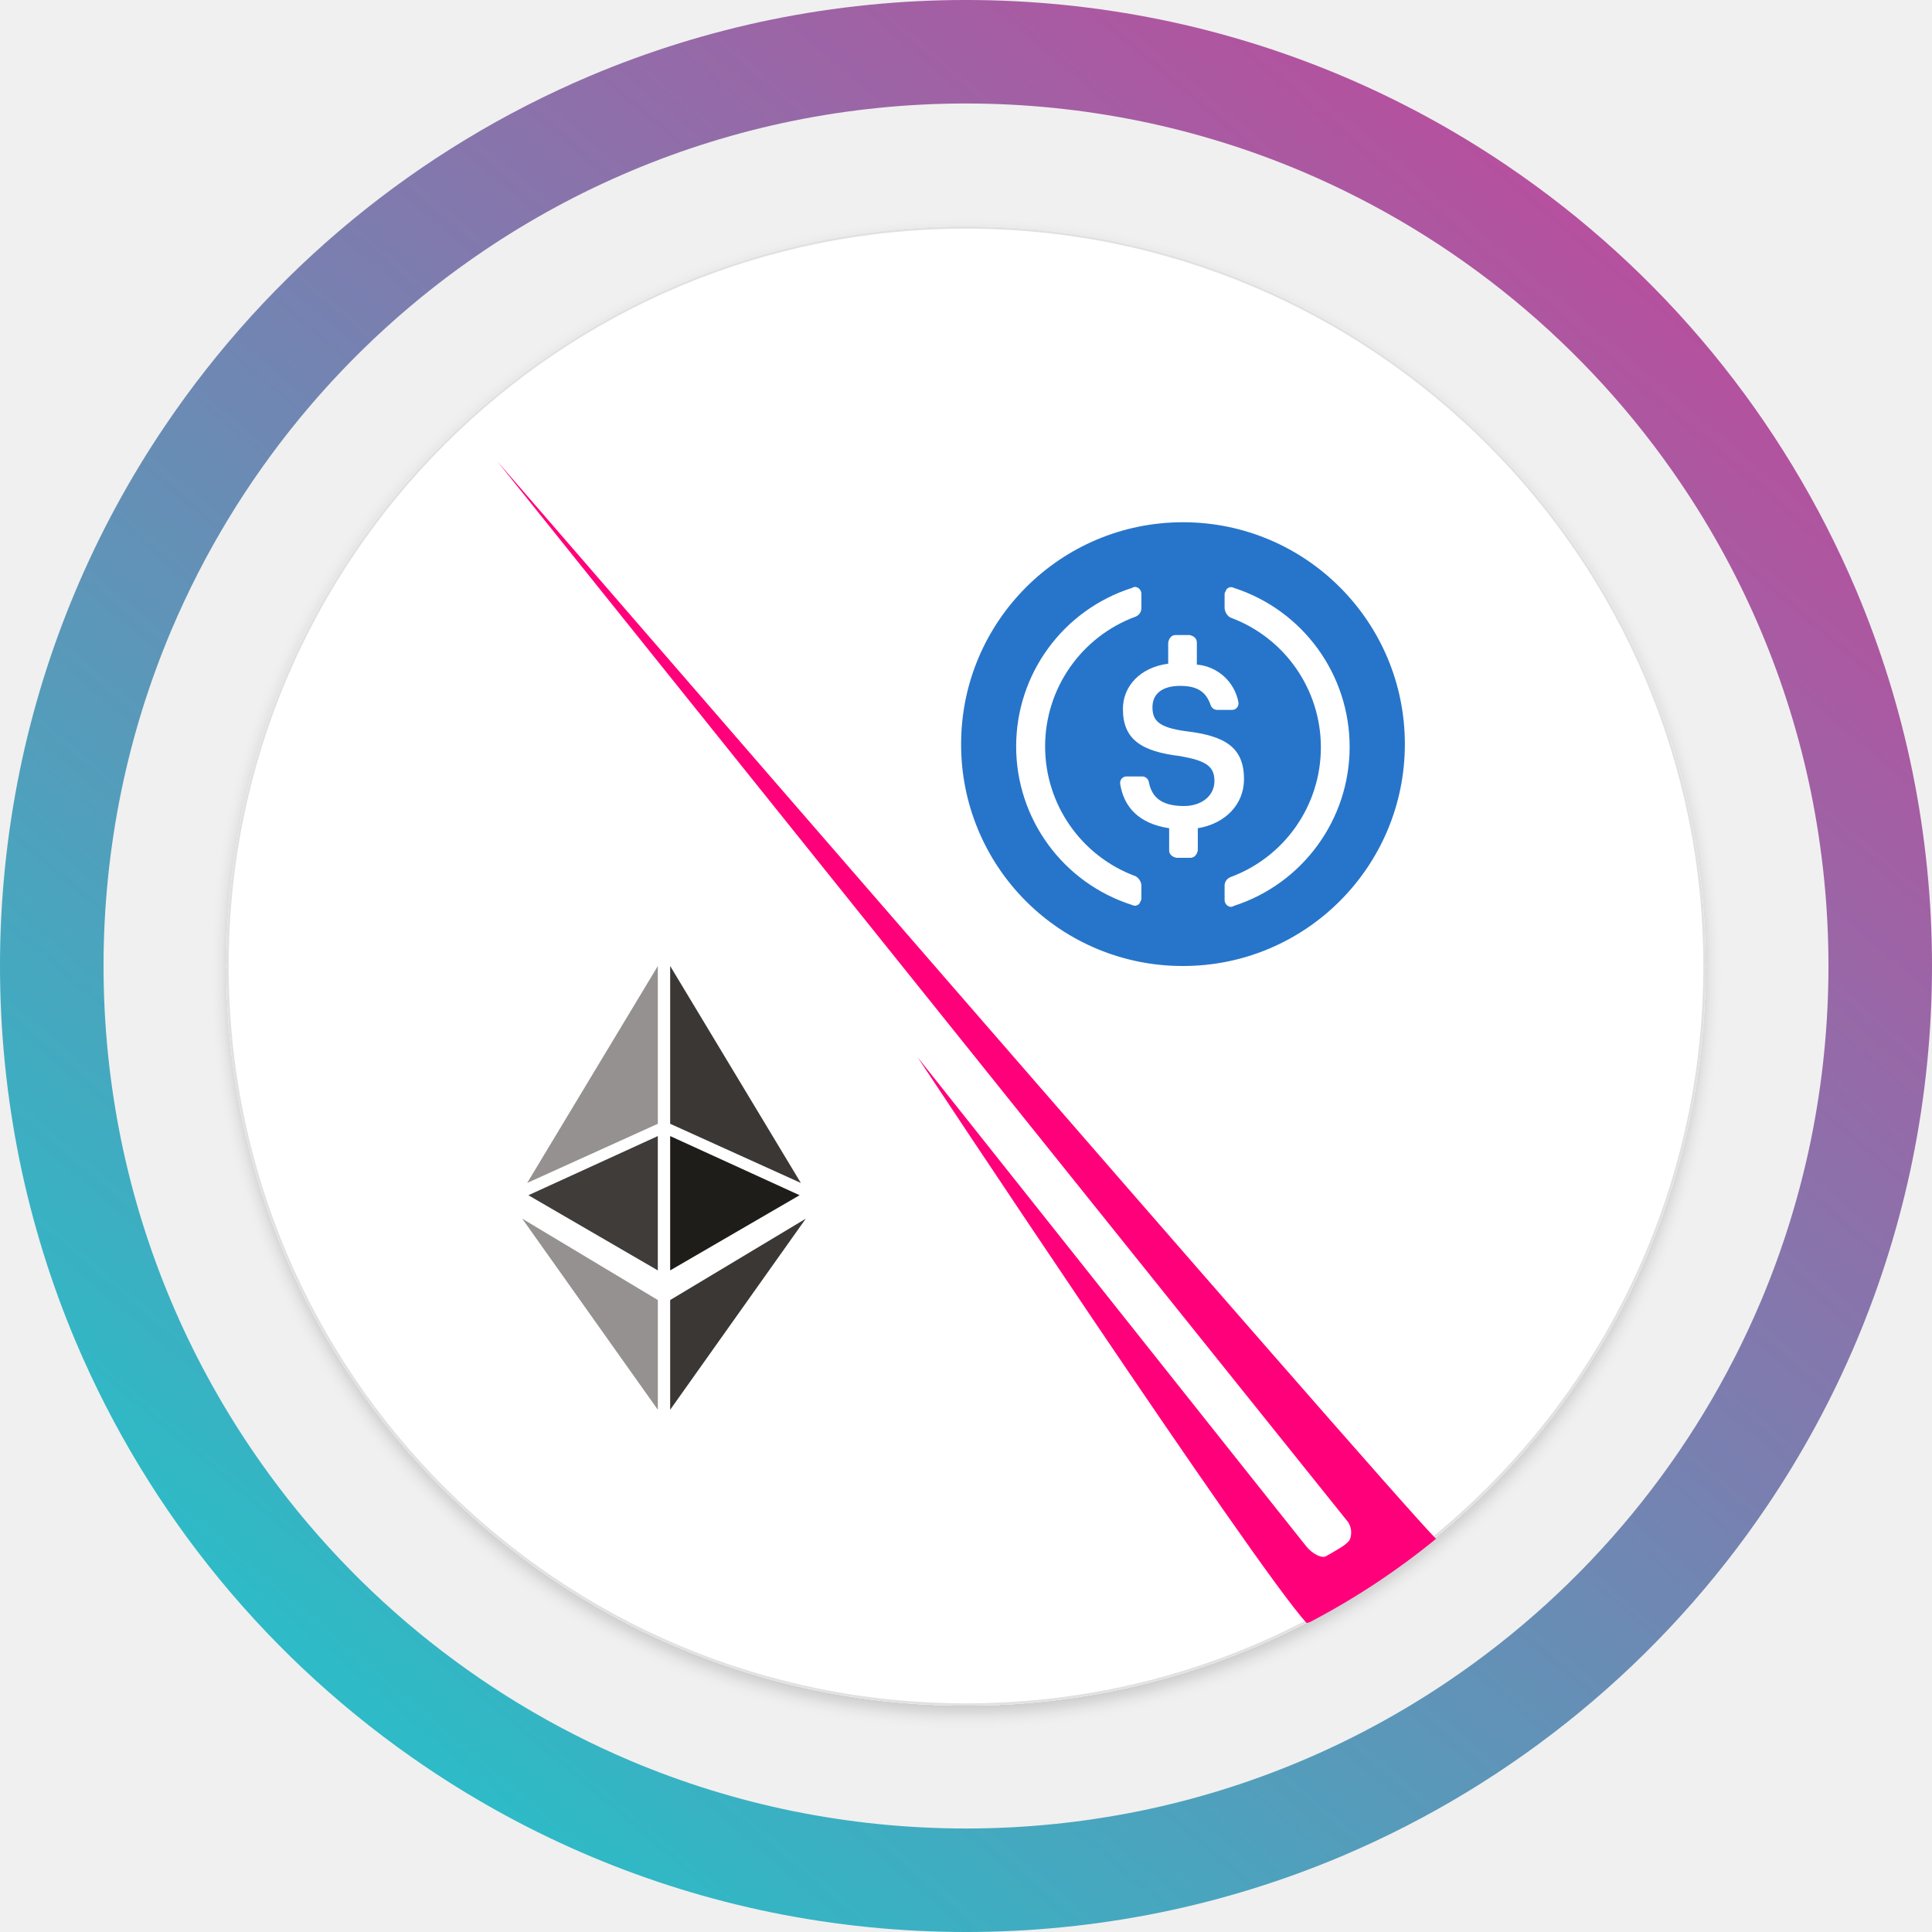
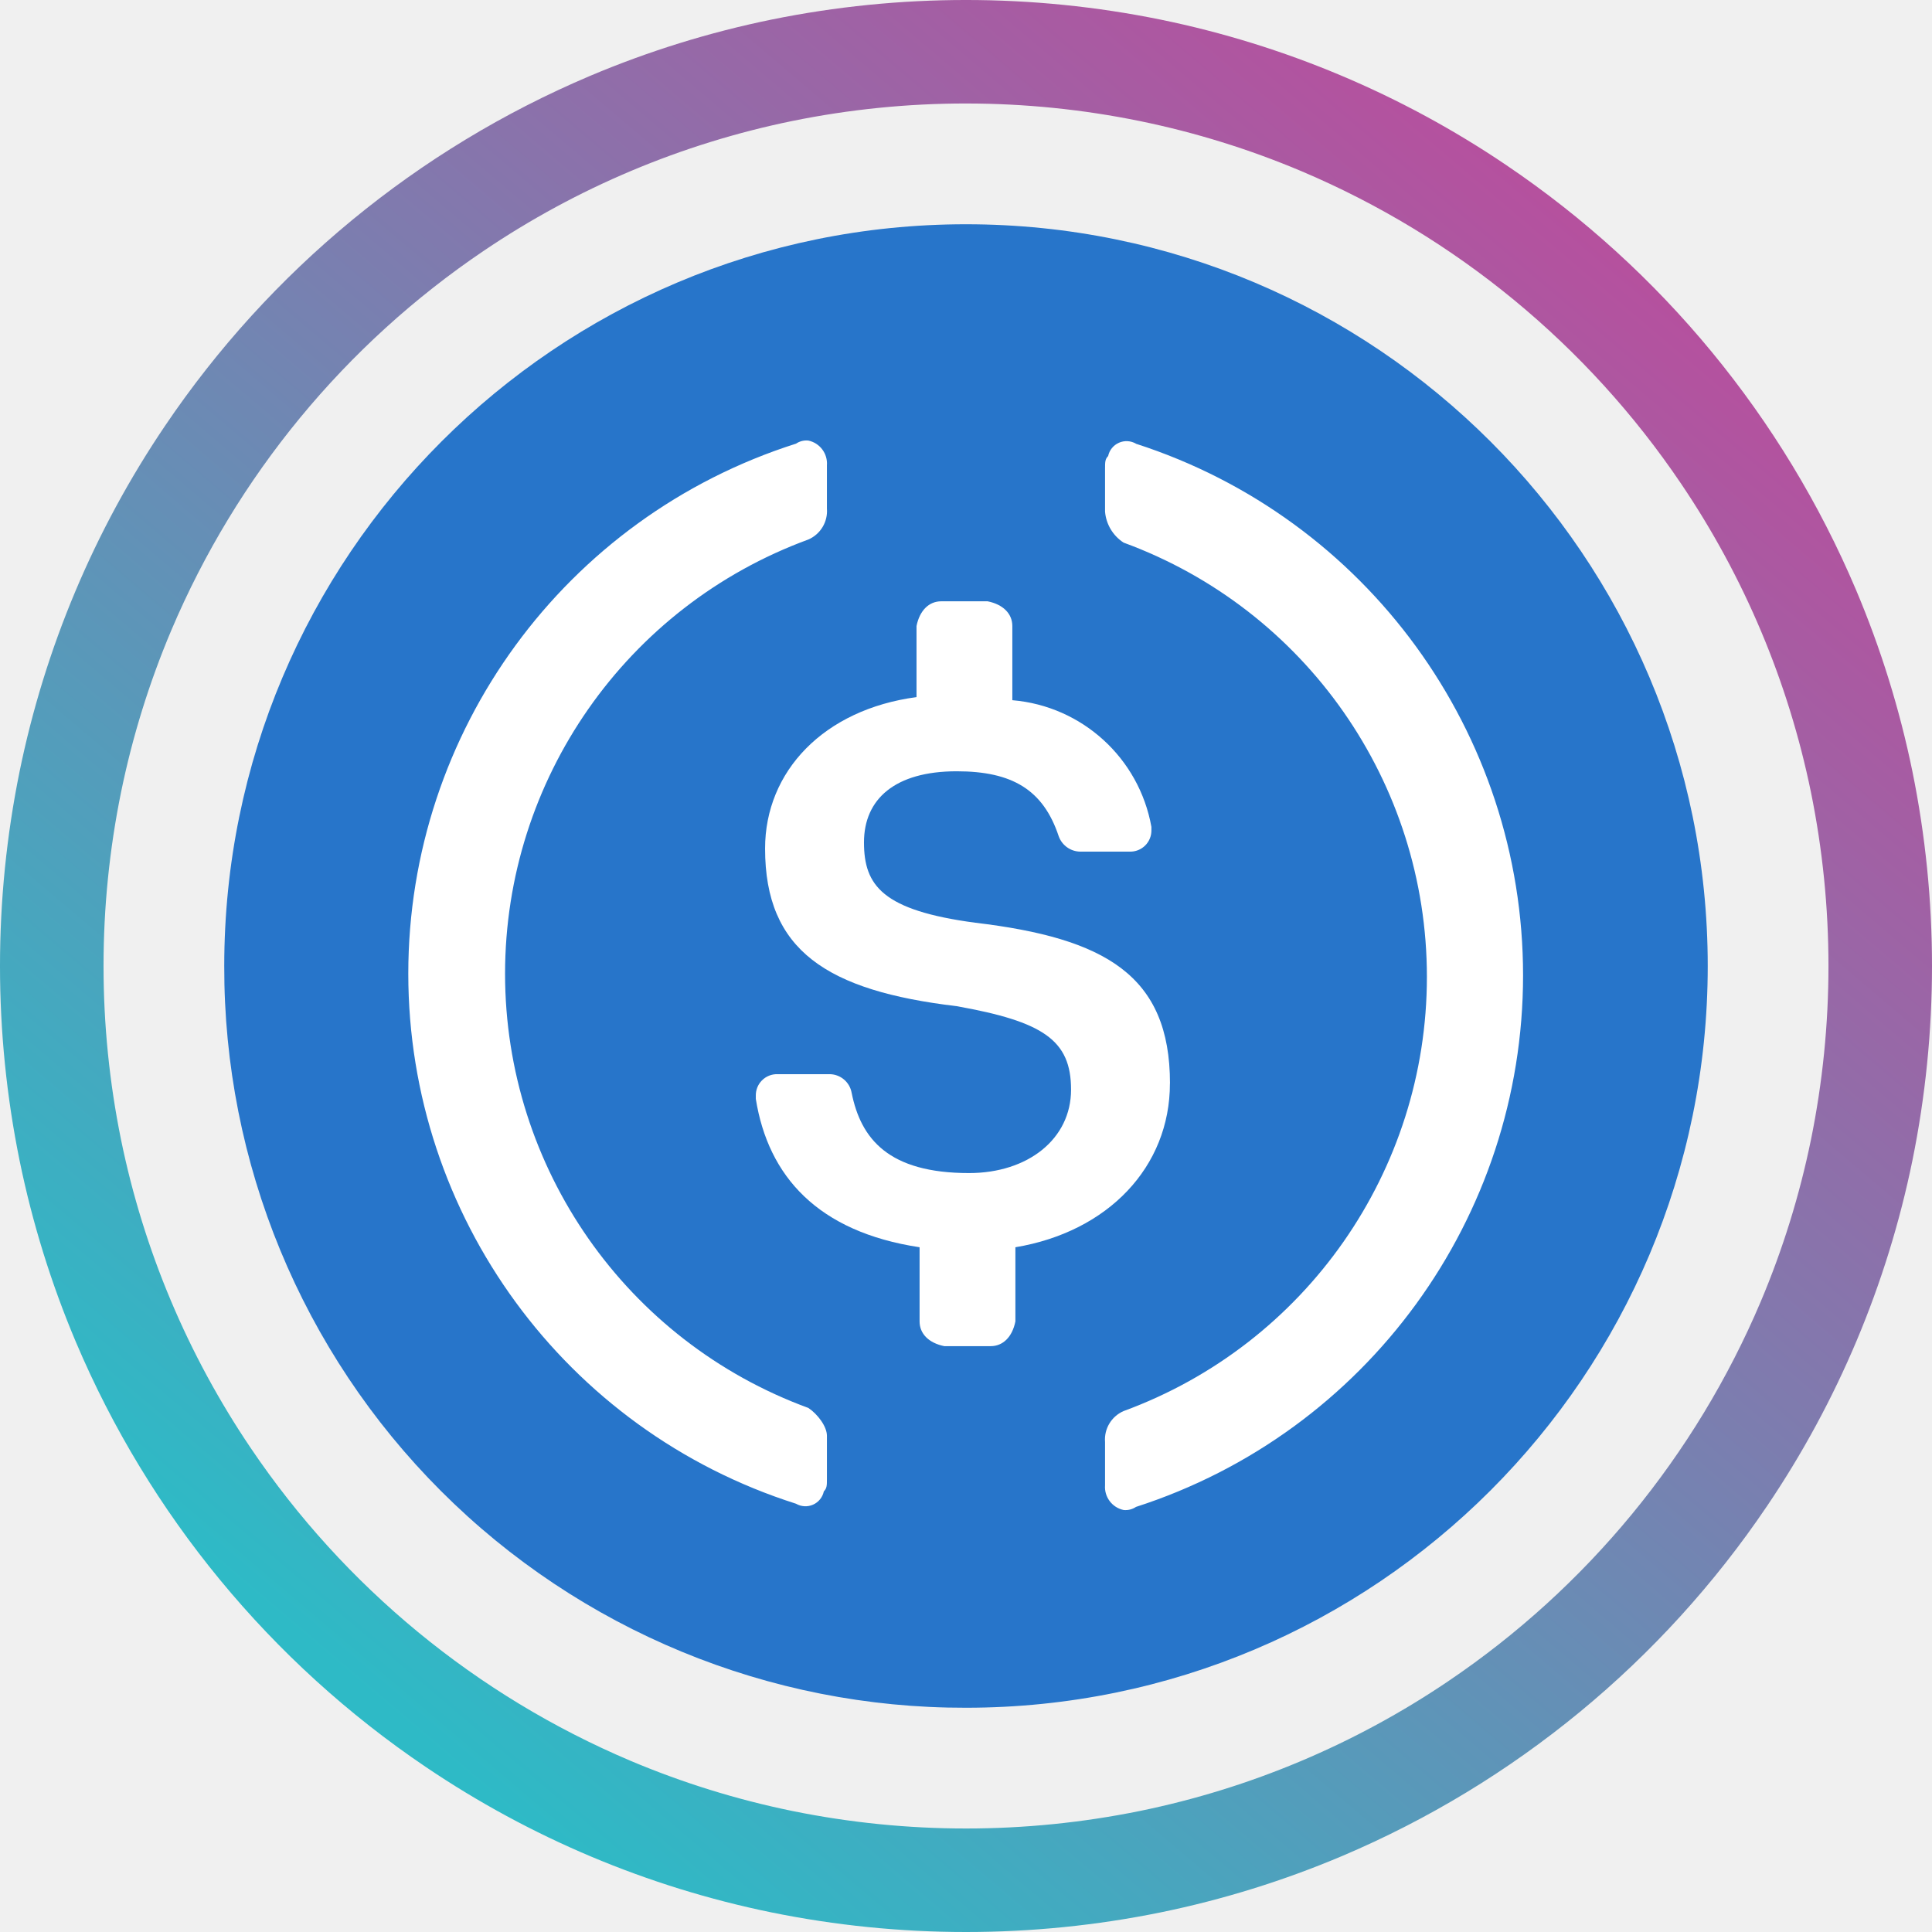
<svg xmlns="http://www.w3.org/2000/svg" width="256" height="256" viewBox="0 0 256 256">
  <defs>
-     <filter id="a" x="27" y="28" width="202" height="202" filterUnits="userSpaceOnUse">
-       <feOffset dy="1" input="SourceAlpha" />
-       <feGaussianBlur stdDeviation="1" result="b" />
-       <feFlood flood-opacity="0.161" />
-       <feComposite operator="in" in2="b" />
-       <feComposite in="SourceGraphic" />
-     </filter>
-     <linearGradient id="c" x1="0.843" y1="0.135" x2="0.206" y2="0.886" gradientUnits="objectBoundingBox">
+     <linearGradient id="a" x1="0.843" y1="0.135" x2="0.206" y2="0.886" gradientUnits="objectBoundingBox">
      <stop offset="0" stop-color="#b6509e" />
      <stop offset="1" stop-color="#2ebac6" />
    </linearGradient>
-     <clipPath id="e">
+     <clipPath id="c">
      <rect width="256" height="256" />
    </clipPath>
  </defs>
-   <g id="d" clip-path="url(#e)">
-     <g transform="translate(-224 -636)">
-       <g transform="translate(254 666)">
-         <g transform="matrix(1, 0, 0, 1, -30, -30)" filter="url(#a)">
-           <g transform="translate(30 226) rotate(-90)" fill="#fff" stroke="#e1e1e1" stroke-width="0.3">
-             <circle cx="98" cy="98" r="98" stroke="none" />
-             <circle cx="98" cy="98" r="97.85" fill="none" />
-           </g>
-         </g>
-         <path d="M55.689,78.957s50.462,63.539,51.556,64.88c.829,1,2.04,1.564,2.564,1.264,1.682-.964,2.958-1.646,3.2-2.293a2.541,2.541,0,0,0-.27-2.246L0,0S118.644,137.137,124.4,142.789a98.1,98.1,0,0,1-16.7,11.027l-.45.133C100.366,146.436,55.689,78.957,55.689,78.957Z" transform="translate(35.882 31.11)" fill="#ff007a" />
-         <g transform="translate(39.2 98)">
-           <g transform="translate(0 0)">
-             <path d="M155.4,47.08V61.617L173.367,36.3Z" transform="translate(-135.799 -2.817)" fill="#3b3735" />
-             <path d="M172.714,44.547,155.4,15.8V36.707Z" transform="translate(-135.799 -15.8)" fill="#3b3735" />
-             <path d="M155.4,29.6V47.4l17.15-9.963Z" transform="translate(-135.799 -7.065)" fill="#1f1d19" />
-             <path d="M143.8,44.547,161.113,15.8V36.707Z" transform="translate(-143.147 -15.8)" fill="#959190" />
-             <path d="M161.05,29.6V47.4L143.9,37.44Z" transform="translate(-143.085 -7.065)" fill="#403c3a" />
-             <path d="M161.367,47.08V61.617L143.4,36.3Z" transform="translate(-143.4 -2.817)" fill="#959190" />
-           </g>
-         </g>
-         <g transform="translate(97.352 39.2)">
-           <g transform="translate(0)">
-             <path d="M29.4,58.8A29.4,29.4,0,1,0,0,29.4,29.329,29.329,0,0,0,29.4,58.8Z" fill="#2775ca" />
-             <path d="M733.085,527.44c0-4.287-2.572-5.757-7.717-6.37-3.675-.49-4.411-1.47-4.411-3.185s1.225-2.817,3.675-2.817c2.2,0,3.43.735,4.043,2.572a.921.921,0,0,0,.858.612h1.96a.837.837,0,0,0,.858-.857v-.123a6.121,6.121,0,0,0-5.513-5.023v-2.94c0-.49-.367-.858-.979-.98h-1.838c-.49,0-.858.367-.98.98v2.817c-3.675.49-6,2.94-6,6,0,4.043,2.45,5.635,7.595,6.248,3.43.612,4.533,1.347,4.533,3.307s-1.715,3.308-4.043,3.308c-3.185,0-4.288-1.348-4.655-3.186a.894.894,0,0,0-.857-.735h-2.082a.837.837,0,0,0-.857.858v.123c.49,3.063,2.449,5.267,6.492,5.88v2.94c0,.49.368.858.98.98h1.837c.49,0,.858-.367.98-.98v-2.94C730.636,533.32,733.085,530.748,733.085,527.44Z" transform="translate(-695.601 -493.385)" fill="#fff" />
-             <path d="M263.828,330.012a18.331,18.331,0,0,1,0-34.422,1.229,1.229,0,0,0,.735-1.225V292.65a.931.931,0,0,0-.735-.98.738.738,0,0,0-.49.122,22.044,22.044,0,0,0,0,42.018.745.745,0,0,0,1.1-.49c.123-.122.123-.245.123-.49v-1.715A1.632,1.632,0,0,0,263.828,330.012Zm12.985-38.22a.745.745,0,0,0-1.1.49c-.123.122-.123.245-.123.49v1.715a1.624,1.624,0,0,0,.735,1.225,18.331,18.331,0,0,1,0,34.422,1.229,1.229,0,0,0-.735,1.225v1.715a.93.93,0,0,0,.735.98.739.739,0,0,0,.49-.122,22.139,22.139,0,0,0,0-42.14Z" transform="translate(-240.676 -283.095)" fill="#fff" />
-           </g>
-         </g>
+   <g id="b" clip-path="url(#c)">
+     <g transform="translate(-20 -20)">
+       <path d="M128,256a128.976,128.976,0,0,1-25.8-2.6,127.309,127.309,0,0,1-45.77-19.261,128.366,128.366,0,0,1-46.375-56.315A127.357,127.357,0,0,1,2.6,153.8a129.251,129.251,0,0,1,0-51.593,127.31,127.31,0,0,1,19.26-45.77A128.372,128.372,0,0,1,78.177,10.059,127.33,127.33,0,0,1,102.2,2.6a129.244,129.244,0,0,1,51.593,0,127.308,127.308,0,0,1,45.77,19.26,128.367,128.367,0,0,1,46.375,56.316A127.343,127.343,0,0,1,253.4,102.2a129.248,129.248,0,0,1,0,51.593,127.3,127.3,0,0,1-19.26,45.77,128.382,128.382,0,0,1-56.316,46.375A127.4,127.4,0,0,1,153.8,253.4,128.977,128.977,0,0,1,128,256Zm0-242.287a115.145,115.145,0,0,0-23.033,2.322A113.657,113.657,0,0,0,64.1,33.232,114.622,114.622,0,0,0,22.7,83.515a113.7,113.7,0,0,0-6.659,21.452,115.4,115.4,0,0,0,0,46.065,113.66,113.66,0,0,0,17.2,40.866,114.627,114.627,0,0,0,50.282,41.407,113.75,113.75,0,0,0,21.453,6.658,115.381,115.381,0,0,0,46.065,0,113.609,113.609,0,0,0,40.866-17.2A114.622,114.622,0,0,0,233.3,172.485a113.741,113.741,0,0,0,6.659-21.453,115.4,115.4,0,0,0,0-46.065,113.662,113.662,0,0,0-17.2-40.865A114.619,114.619,0,0,0,172.485,22.7a113.74,113.74,0,0,0-21.453-6.659A115.145,115.145,0,0,0,128,13.714Z" transform="translate(20 20)" fill="url(#a)" />
+       <g transform="translate(49.714 49.714)">
+         <path d="M98.285,196.571A98.285,98.285,0,1,0,0,98.285,98.049,98.049,0,0,0,98.285,196.571Z" fill="#2775ca" />
+         <path d="M771.546,572.215c0-14.333-8.6-19.247-25.8-21.294C733.46,549.283,731,546.007,731,540.273s4.1-9.419,12.286-9.419c7.371,0,11.467,2.457,13.514,8.6a3.08,3.08,0,0,0,2.867,2.047h6.552a2.8,2.8,0,0,0,2.867-2.866v-.41a20.459,20.459,0,0,0-18.429-16.79v-9.828c0-1.638-1.229-2.867-3.276-3.277h-6.143c-1.638,0-2.867,1.229-3.277,3.277v9.419c-12.286,1.638-20.066,9.829-20.066,20.067,0,13.514,8.19,18.837,25.39,20.886,11.467,2.047,15.153,4.5,15.153,11.057s-5.734,11.057-13.514,11.057c-10.648,0-14.334-4.505-15.562-10.648a2.991,2.991,0,0,0-2.866-2.457h-6.963a2.8,2.8,0,0,0-2.866,2.867v.41c1.637,10.237,8.19,17.609,21.7,19.657v9.829c0,1.637,1.229,2.866,3.276,3.276h6.143c1.638,0,2.867-1.229,3.277-3.276v-9.829c12.286-2.048,20.476-10.648,20.476-21.705Z" transform="translate(-646.232 -458.369)" fill="#fff" />
+         <path d="M300.994,419.85a61.281,61.281,0,0,1,0-115.075,4.111,4.111,0,0,0,2.457-4.1v-5.733a3.113,3.113,0,0,0-2.457-3.276,2.466,2.466,0,0,0-1.638.409,73.694,73.694,0,0,0,0,140.466,2.49,2.49,0,0,0,3.686-1.638c.41-.409.41-.819.41-1.637v-5.734C303.451,422.307,302.222,420.669,300.994,419.85ZM344.4,292.079a2.49,2.49,0,0,0-3.686,1.638c-.41.41-.41.819-.41,1.638v5.733a5.432,5.432,0,0,0,2.457,4.1,61.281,61.281,0,0,1,0,115.075,4.111,4.111,0,0,0-2.457,4.1v5.733a3.113,3.113,0,0,0,2.457,3.276,2.466,2.466,0,0,0,1.638-.409,74.01,74.01,0,0,0,0-140.876Z" transform="translate(-223.594 -263.003)" fill="#fff" />
      </g>
    </g>
-     <path d="M128,256a128.976,128.976,0,0,1-25.8-2.6,127.309,127.309,0,0,1-45.77-19.261,128.366,128.366,0,0,1-46.375-56.315A127.357,127.357,0,0,1,2.6,153.8a129.251,129.251,0,0,1,0-51.593,127.31,127.31,0,0,1,19.26-45.77A128.372,128.372,0,0,1,78.177,10.059,127.33,127.33,0,0,1,102.2,2.6a129.244,129.244,0,0,1,51.593,0,127.308,127.308,0,0,1,45.77,19.26,128.367,128.367,0,0,1,46.375,56.316A127.343,127.343,0,0,1,253.4,102.2a129.248,129.248,0,0,1,0,51.593,127.3,127.3,0,0,1-19.26,45.77,128.382,128.382,0,0,1-56.316,46.375A127.4,127.4,0,0,1,153.8,253.4,128.977,128.977,0,0,1,128,256Zm0-242.287a115.145,115.145,0,0,0-23.033,2.322A113.657,113.657,0,0,0,64.1,33.232,114.622,114.622,0,0,0,22.7,83.515a113.7,113.7,0,0,0-6.659,21.452,115.4,115.4,0,0,0,0,46.065,113.66,113.66,0,0,0,17.2,40.866,114.627,114.627,0,0,0,50.282,41.407,113.75,113.75,0,0,0,21.453,6.658,115.381,115.381,0,0,0,46.065,0,113.609,113.609,0,0,0,40.866-17.2A114.622,114.622,0,0,0,233.3,172.485a113.741,113.741,0,0,0,6.659-21.453,115.4,115.4,0,0,0,0-46.065,113.662,113.662,0,0,0-17.2-40.865A114.619,114.619,0,0,0,172.485,22.7a113.74,113.74,0,0,0-21.453-6.659A115.145,115.145,0,0,0,128,13.714Z" fill="url(#c)" />
  </g>
</svg>
